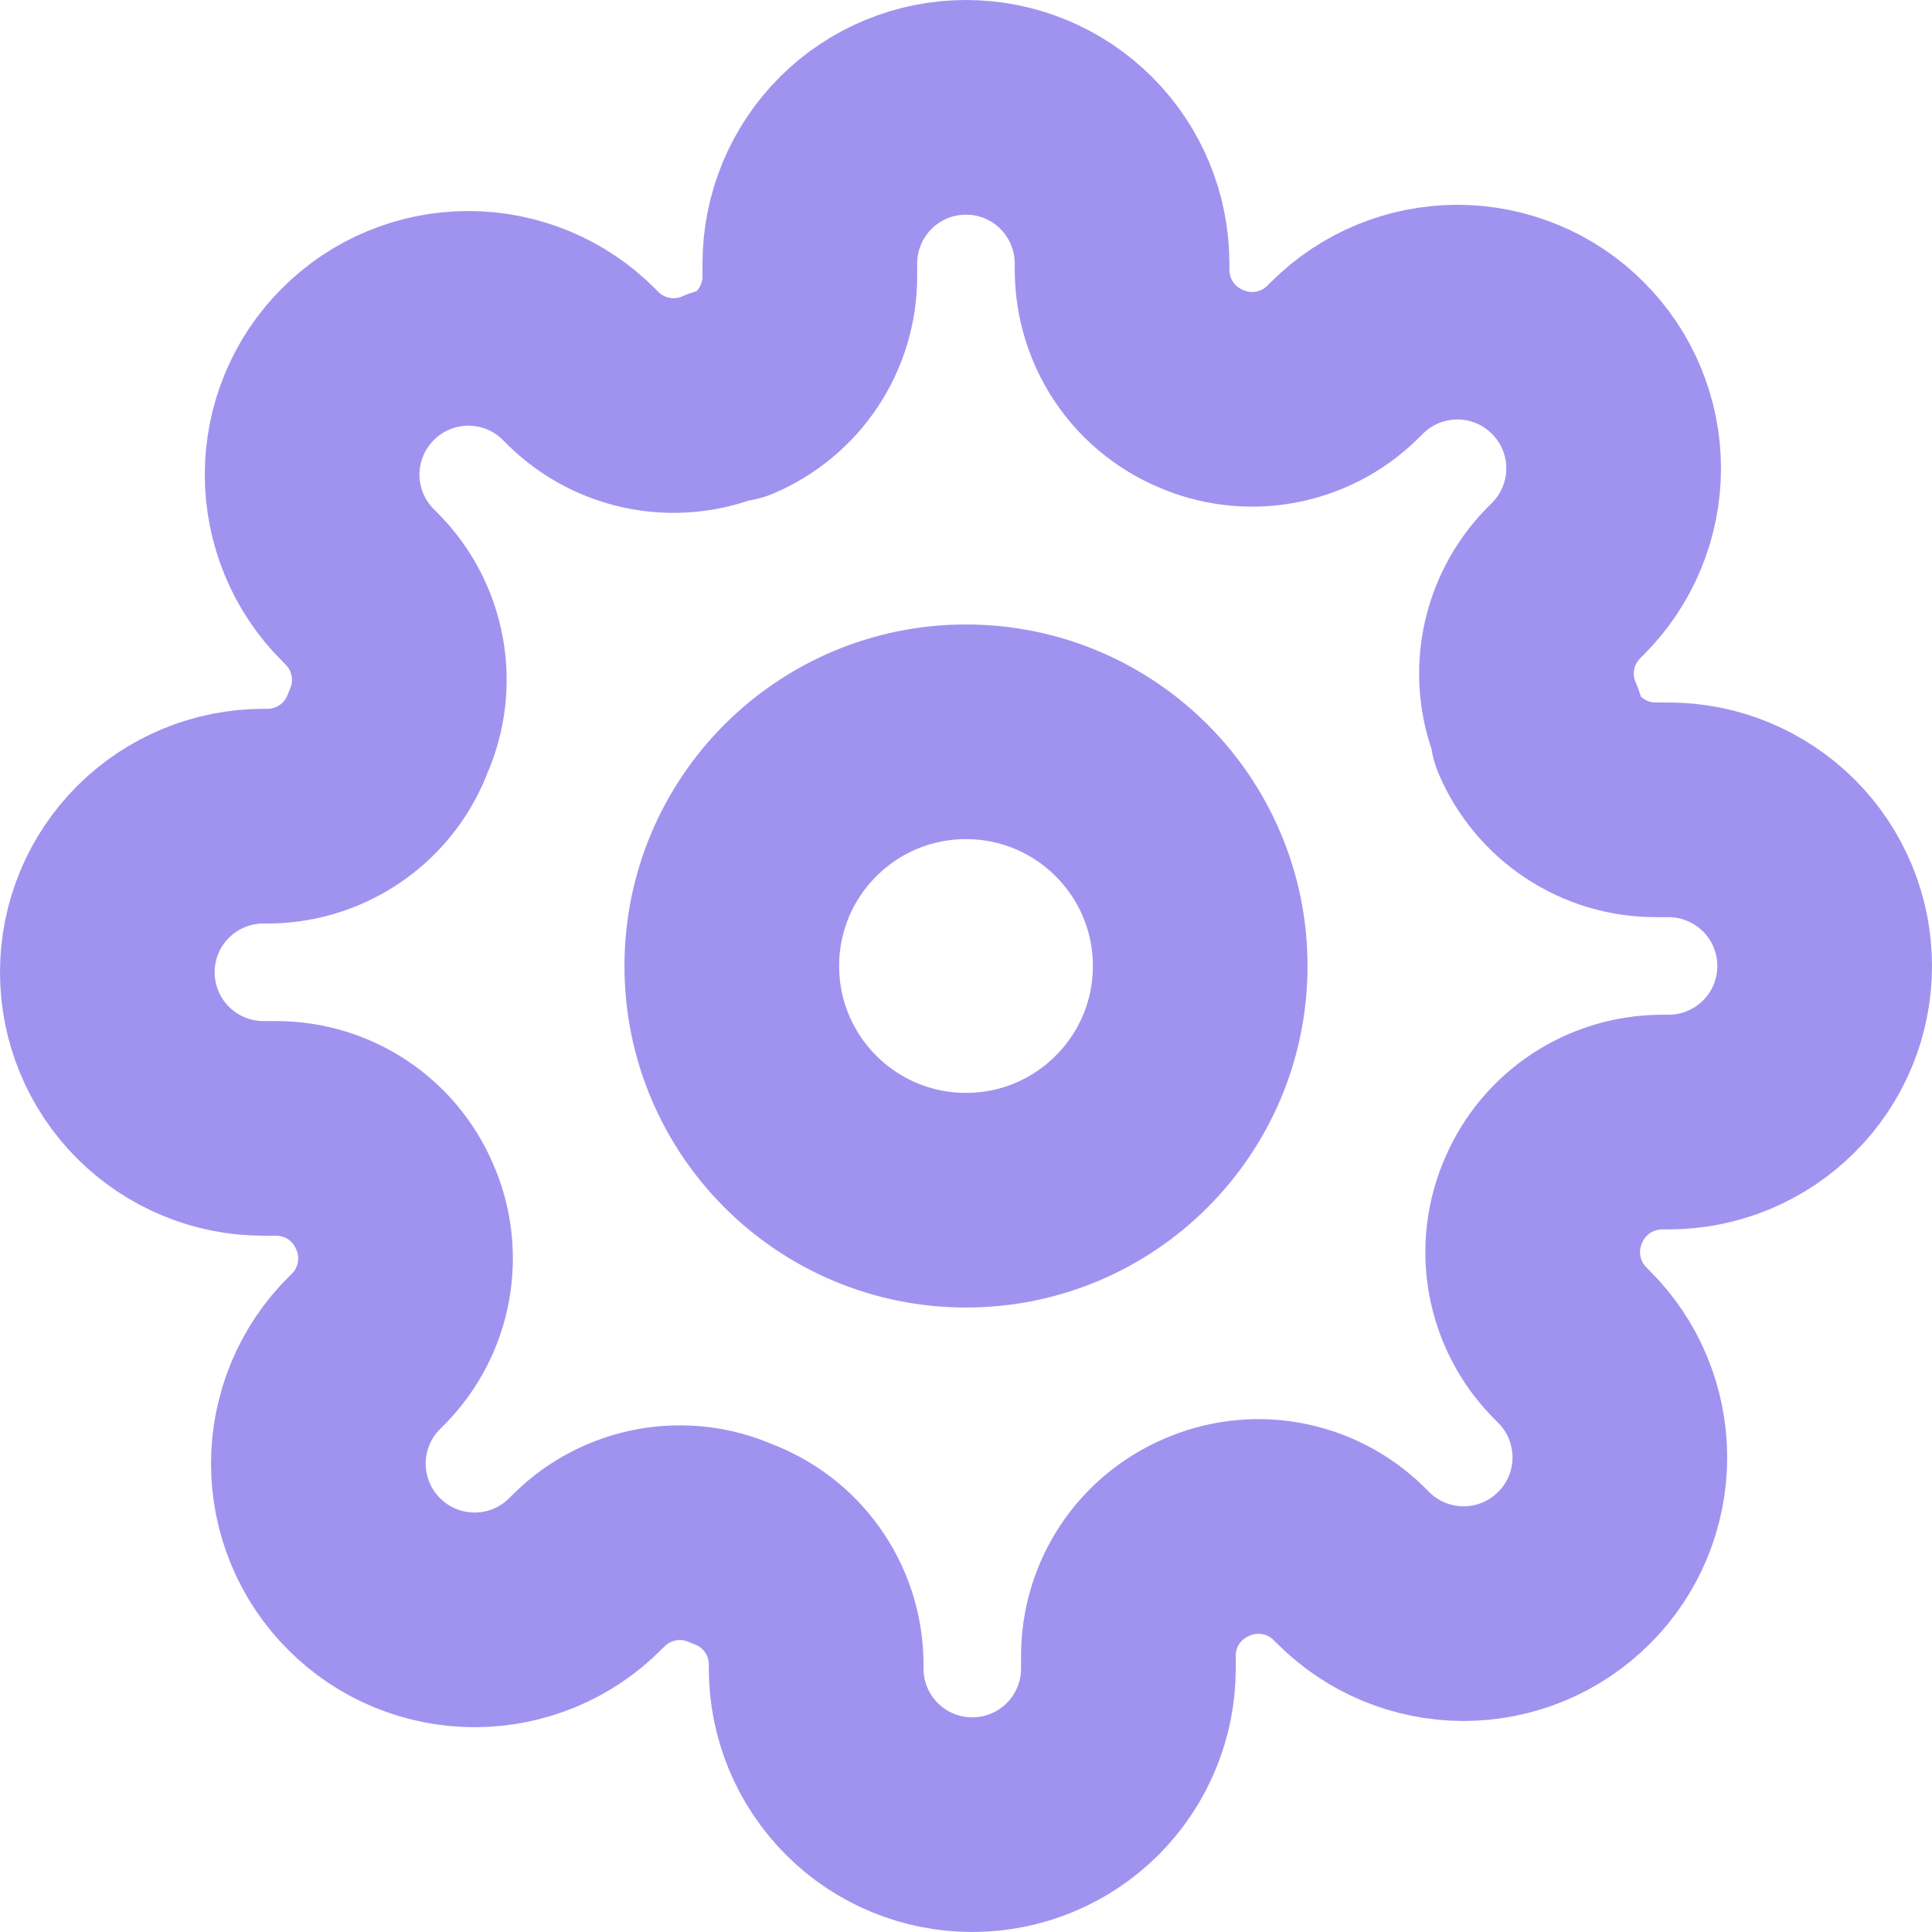
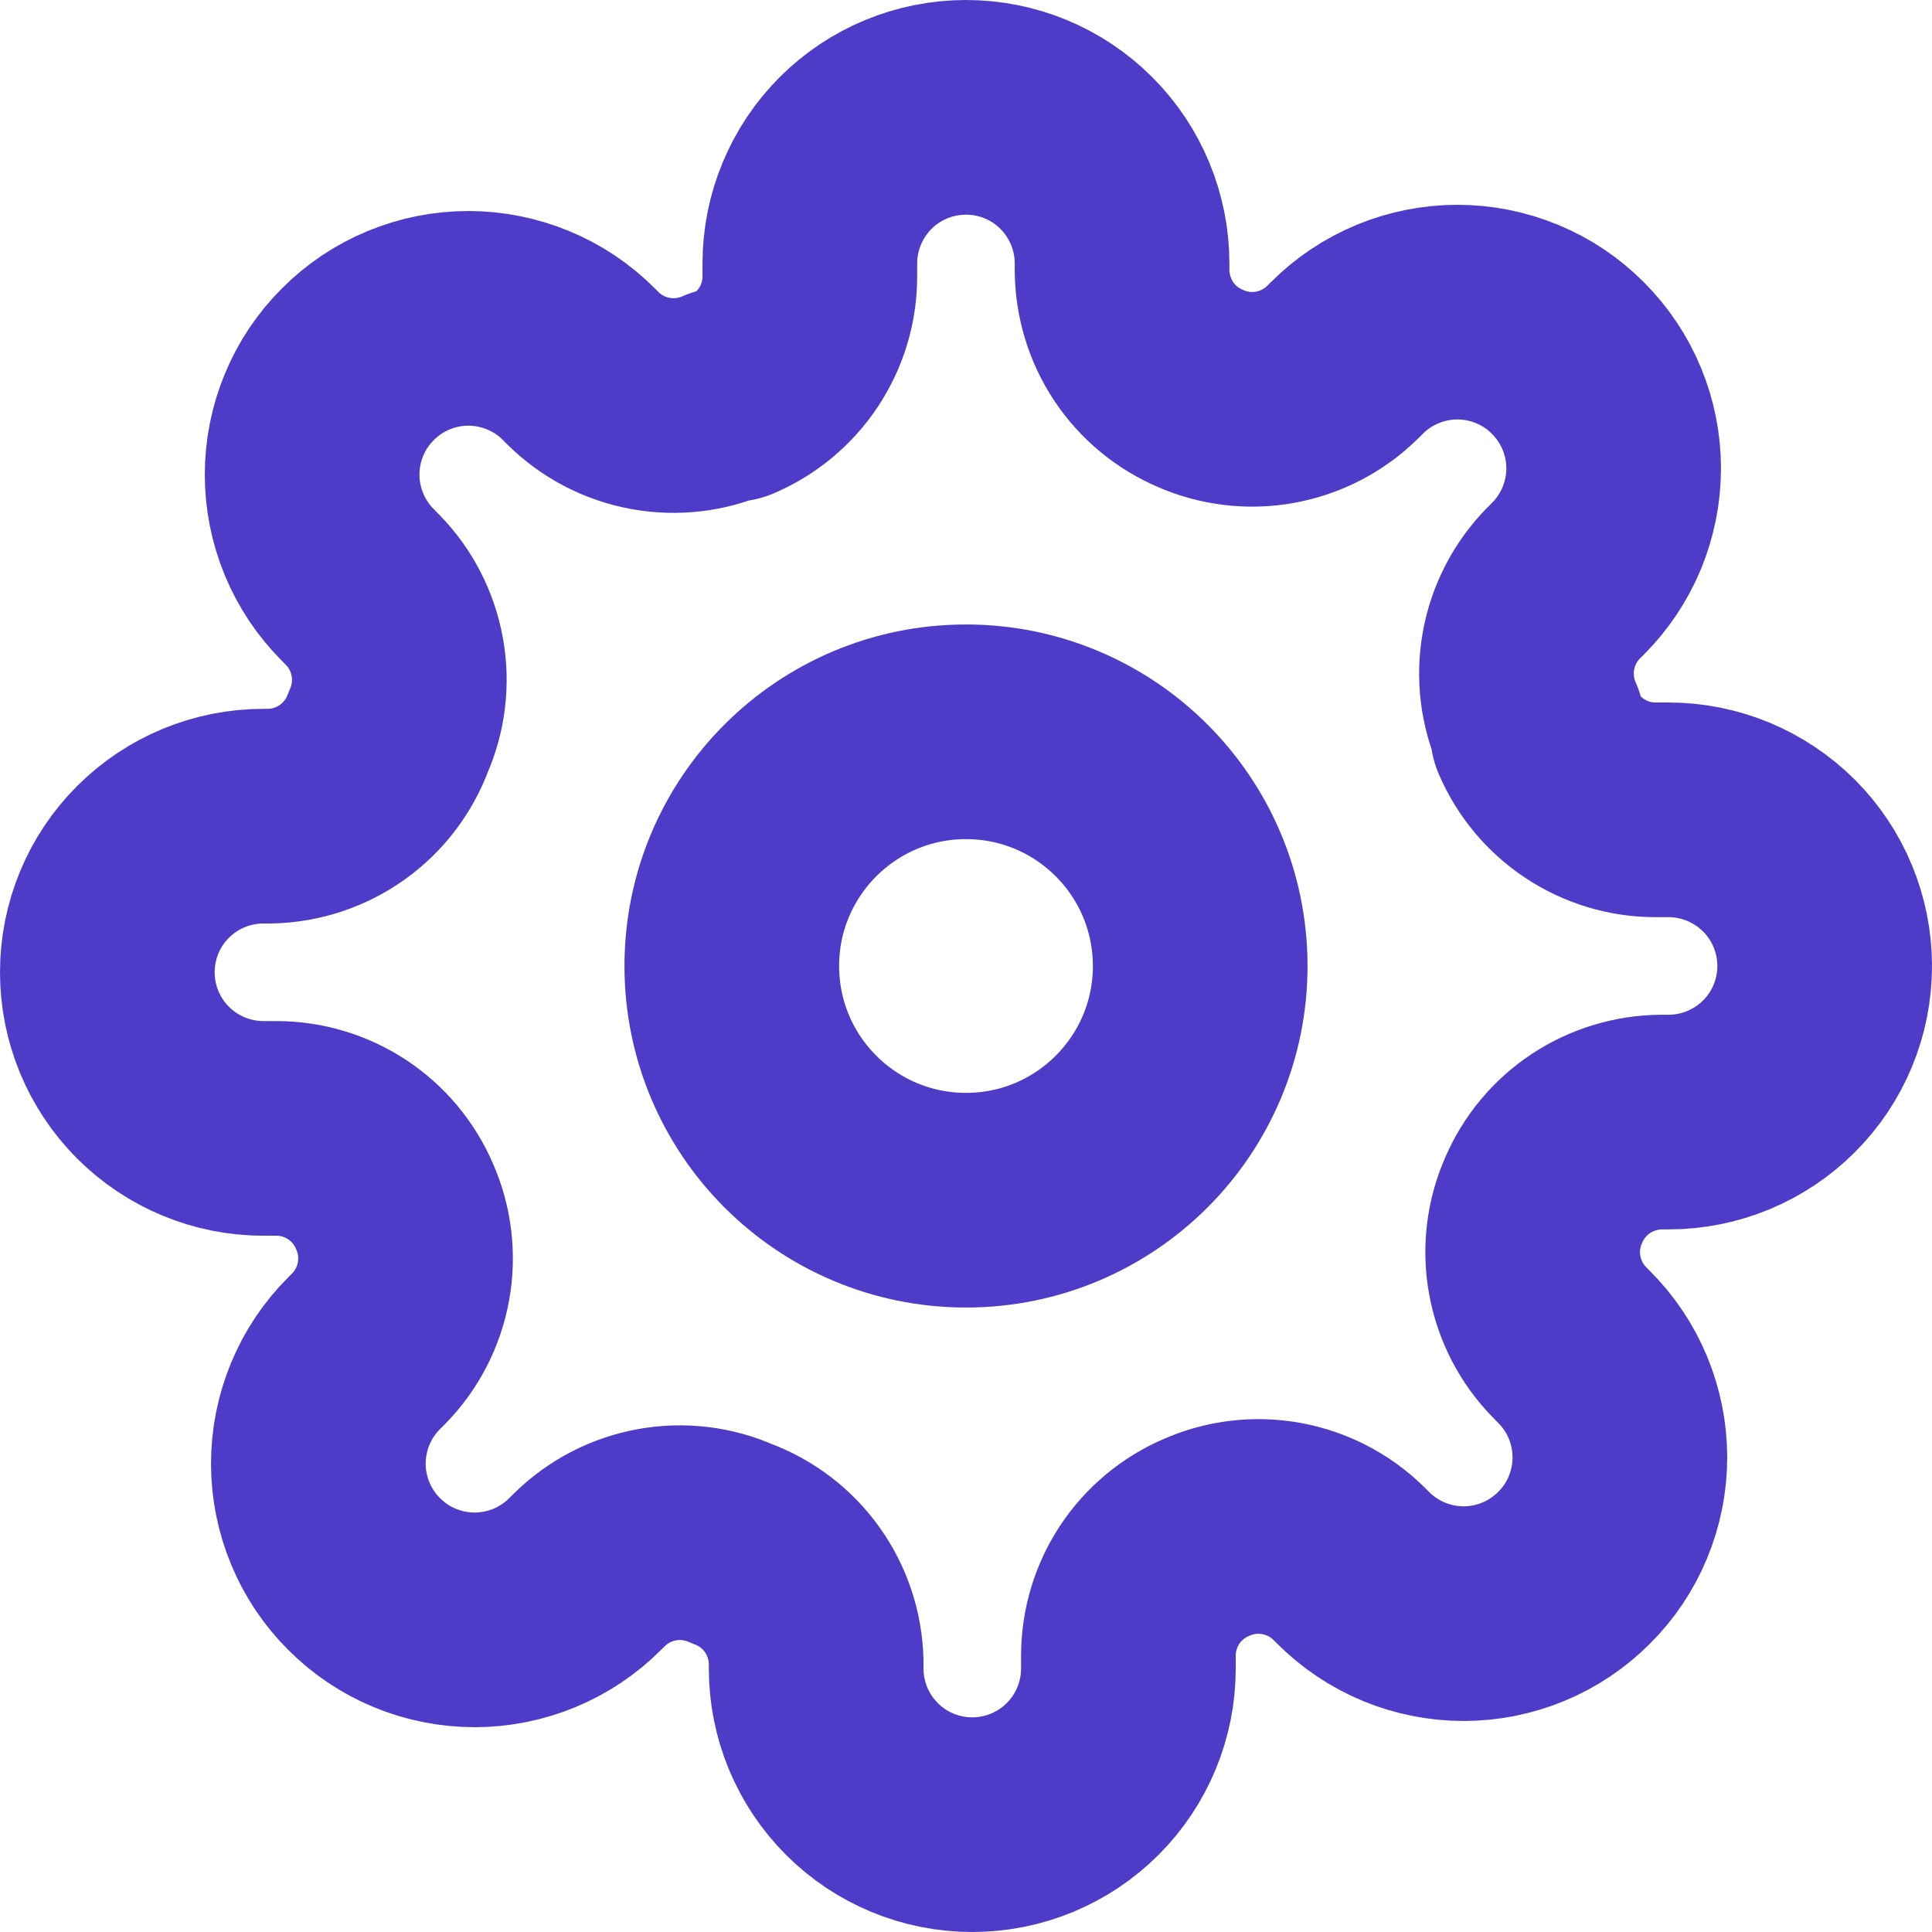
<svg xmlns="http://www.w3.org/2000/svg" width="18" height="18" viewBox="0 0 18 18" fill="none">
-   <path d="M9 11.182C10.205 11.182 11.182 10.205 11.182 9C11.182 7.795 10.205 6.818 9 6.818C7.795 6.818 6.818 7.795 6.818 9C6.818 10.205 7.795 11.182 9 11.182Z" stroke="#A093EF" stroke-width="2" stroke-linecap="round" stroke-linejoin="round" />
-   <path d="M14.382 11.182C14.285 11.401 14.256 11.645 14.299 11.88C14.342 12.116 14.454 12.334 14.622 12.505L14.665 12.549C14.801 12.684 14.908 12.845 14.981 13.021C15.054 13.198 15.092 13.387 15.092 13.578C15.092 13.769 15.054 13.959 14.981 14.135C14.908 14.312 14.801 14.472 14.665 14.607C14.53 14.742 14.37 14.85 14.193 14.923C14.017 14.996 13.828 15.034 13.636 15.034C13.445 15.034 13.256 14.996 13.079 14.923C12.903 14.85 12.742 14.742 12.607 14.607L12.564 14.564C12.392 14.396 12.175 14.284 11.939 14.241C11.703 14.198 11.459 14.227 11.24 14.324C11.025 14.416 10.841 14.569 10.712 14.764C10.583 14.959 10.514 15.188 10.513 15.422V15.546C10.513 15.931 10.36 16.301 10.087 16.574C9.814 16.847 9.444 17 9.058 17C8.672 17 8.302 16.847 8.03 16.574C7.757 16.301 7.604 15.931 7.604 15.546V15.48C7.598 15.239 7.52 15.006 7.38 14.81C7.24 14.614 7.044 14.465 6.818 14.382C6.599 14.285 6.356 14.256 6.12 14.299C5.884 14.342 5.666 14.454 5.495 14.622L5.451 14.665C5.316 14.801 5.155 14.908 4.979 14.981C4.802 15.054 4.613 15.092 4.422 15.092C4.231 15.092 4.041 15.054 3.865 14.981C3.688 14.908 3.528 14.801 3.393 14.665C3.257 14.53 3.15 14.37 3.077 14.193C3.004 14.017 2.966 13.828 2.966 13.636C2.966 13.445 3.004 13.256 3.077 13.079C3.15 12.903 3.257 12.742 3.393 12.607L3.436 12.564C3.604 12.392 3.716 12.175 3.759 11.939C3.802 11.703 3.773 11.459 3.676 11.24C3.584 11.025 3.431 10.841 3.236 10.712C3.041 10.583 2.812 10.514 2.578 10.513H2.455C2.069 10.513 1.699 10.36 1.426 10.087C1.153 9.814 1 9.444 1 9.058C1 8.672 1.153 8.302 1.426 8.03C1.699 7.757 2.069 7.604 2.455 7.604H2.52C2.761 7.598 2.994 7.52 3.19 7.38C3.386 7.24 3.535 7.044 3.618 6.818C3.715 6.599 3.744 6.356 3.701 6.12C3.658 5.884 3.546 5.666 3.378 5.495L3.335 5.451C3.199 5.316 3.092 5.155 3.019 4.979C2.946 4.802 2.908 4.613 2.908 4.422C2.908 4.231 2.946 4.041 3.019 3.865C3.092 3.688 3.199 3.528 3.335 3.393C3.47 3.257 3.63 3.15 3.807 3.077C3.983 3.004 4.172 2.966 4.364 2.966C4.555 2.966 4.744 3.004 4.921 3.077C5.097 3.15 5.258 3.257 5.393 3.393L5.436 3.436C5.608 3.604 5.825 3.716 6.061 3.759C6.297 3.802 6.541 3.773 6.76 3.676H6.818C7.033 3.584 7.217 3.431 7.346 3.236C7.475 3.041 7.545 2.812 7.545 2.578V2.455C7.545 2.069 7.699 1.699 7.971 1.426C8.244 1.153 8.614 1 9 1C9.386 1 9.756 1.153 10.028 1.426C10.301 1.699 10.454 2.069 10.454 2.455V2.52C10.456 2.754 10.525 2.983 10.654 3.178C10.783 3.373 10.967 3.526 11.182 3.618C11.401 3.715 11.645 3.744 11.88 3.701C12.116 3.658 12.334 3.546 12.505 3.378L12.549 3.335C12.684 3.199 12.845 3.092 13.021 3.019C13.198 2.946 13.387 2.908 13.578 2.908C13.769 2.908 13.959 2.946 14.135 3.019C14.312 3.092 14.472 3.199 14.607 3.335C14.742 3.47 14.85 3.63 14.923 3.807C14.996 3.983 15.034 4.172 15.034 4.364C15.034 4.555 14.996 4.744 14.923 4.921C14.85 5.097 14.742 5.258 14.607 5.393L14.564 5.436C14.396 5.608 14.284 5.825 14.241 6.061C14.198 6.297 14.227 6.541 14.324 6.76V6.818C14.416 7.033 14.569 7.217 14.764 7.346C14.959 7.475 15.188 7.545 15.422 7.545H15.546C15.931 7.545 16.301 7.699 16.574 7.971C16.847 8.244 17 8.614 17 9C17 9.386 16.847 9.756 16.574 10.028C16.301 10.301 15.931 10.454 15.546 10.454H15.48C15.246 10.456 15.017 10.525 14.822 10.654C14.627 10.783 14.474 10.967 14.382 11.182V11.182Z" stroke="#A093EF" stroke-width="2" stroke-linecap="round" stroke-linejoin="round" />
+   <path d="M9 11.182C10.205 11.182 11.182 10.205 11.182 9C11.182 7.795 10.205 6.818 9 6.818C7.795 6.818 6.818 7.795 6.818 9C6.818 10.205 7.795 11.182 9 11.182Z" stroke="#4E3CC9" stroke-width="2" stroke-linecap="round" stroke-linejoin="round" />
+   <path d="M14.382 11.182C14.285 11.401 14.256 11.645 14.299 11.88C14.342 12.116 14.454 12.334 14.622 12.505L14.665 12.549C14.801 12.684 14.908 12.845 14.981 13.021C15.054 13.198 15.092 13.387 15.092 13.578C15.092 13.769 15.054 13.959 14.981 14.135C14.908 14.312 14.801 14.472 14.665 14.607C14.53 14.742 14.37 14.85 14.193 14.923C14.017 14.996 13.828 15.034 13.636 15.034C13.445 15.034 13.256 14.996 13.079 14.923C12.903 14.85 12.742 14.742 12.607 14.607L12.564 14.564C12.392 14.396 12.175 14.284 11.939 14.241C11.703 14.198 11.459 14.227 11.24 14.324C11.025 14.416 10.841 14.569 10.712 14.764C10.583 14.959 10.514 15.188 10.513 15.422V15.545C10.513 15.931 10.36 16.301 10.087 16.574C9.814 16.847 9.444 17 9.058 17C8.672 17 8.302 16.847 8.03 16.574C7.757 16.301 7.604 15.931 7.604 15.545V15.48C7.598 15.239 7.52 15.006 7.38 14.81C7.24 14.614 7.044 14.465 6.818 14.382C6.599 14.285 6.356 14.256 6.12 14.299C5.884 14.342 5.666 14.454 5.495 14.622L5.451 14.665C5.316 14.801 5.155 14.908 4.979 14.981C4.802 15.054 4.613 15.092 4.422 15.092C4.231 15.092 4.041 15.054 3.865 14.981C3.688 14.908 3.528 14.801 3.393 14.665C3.257 14.53 3.15 14.37 3.077 14.193C3.004 14.017 2.966 13.828 2.966 13.636C2.966 13.445 3.004 13.256 3.077 13.079C3.15 12.903 3.257 12.742 3.393 12.607L3.436 12.564C3.604 12.392 3.716 12.175 3.759 11.939C3.802 11.703 3.773 11.459 3.676 11.24C3.584 11.025 3.431 10.841 3.236 10.712C3.041 10.583 2.812 10.514 2.578 10.513H2.455C2.069 10.513 1.699 10.36 1.426 10.087C1.153 9.814 1 9.444 1 9.058C1 8.672 1.153 8.302 1.426 8.03C1.699 7.757 2.069 7.604 2.455 7.604H2.52C2.761 7.598 2.994 7.52 3.19 7.38C3.386 7.24 3.535 7.044 3.618 6.818C3.715 6.599 3.744 6.355 3.701 6.12C3.658 5.884 3.546 5.666 3.378 5.495L3.335 5.451C3.199 5.316 3.092 5.155 3.019 4.979C2.946 4.802 2.908 4.613 2.908 4.422C2.908 4.231 2.946 4.041 3.019 3.865C3.092 3.688 3.199 3.528 3.335 3.393C3.47 3.257 3.63 3.15 3.807 3.077C3.983 3.004 4.172 2.966 4.364 2.966C4.555 2.966 4.744 3.004 4.921 3.077C5.097 3.15 5.258 3.257 5.393 3.393L5.436 3.436C5.608 3.604 5.825 3.716 6.061 3.759C6.297 3.802 6.541 3.773 6.76 3.676H6.818C7.033 3.584 7.217 3.431 7.346 3.236C7.475 3.041 7.545 2.812 7.545 2.578V2.455C7.545 2.069 7.699 1.699 7.971 1.426C8.244 1.153 8.614 1 9 1C9.386 1 9.756 1.153 10.028 1.426C10.301 1.699 10.454 2.069 10.454 2.455V2.52C10.456 2.754 10.525 2.983 10.654 3.178C10.783 3.373 10.967 3.526 11.182 3.618C11.401 3.715 11.645 3.744 11.88 3.701C12.116 3.658 12.334 3.546 12.505 3.378L12.549 3.335C12.684 3.199 12.845 3.092 13.021 3.019C13.198 2.946 13.387 2.908 13.578 2.908C13.769 2.908 13.959 2.946 14.135 3.019C14.312 3.092 14.472 3.199 14.607 3.335C14.742 3.47 14.85 3.63 14.923 3.807C14.996 3.983 15.034 4.172 15.034 4.364C15.034 4.555 14.996 4.744 14.923 4.921C14.85 5.097 14.742 5.258 14.607 5.393L14.564 5.436C14.396 5.608 14.284 5.825 14.241 6.061C14.198 6.297 14.227 6.541 14.324 6.76V6.818C14.416 7.033 14.569 7.217 14.764 7.346C14.959 7.475 15.188 7.545 15.422 7.545H15.546C15.931 7.545 16.301 7.699 16.574 7.971C16.847 8.244 17 8.614 17 9C17 9.386 16.847 9.756 16.574 10.028C16.301 10.301 15.931 10.454 15.546 10.454H15.48C15.246 10.456 15.017 10.525 14.822 10.654C14.627 10.783 14.474 10.967 14.382 11.182V11.182Z" stroke="#4E3CC9" stroke-width="2" stroke-linecap="round" stroke-linejoin="round" />
</svg>
